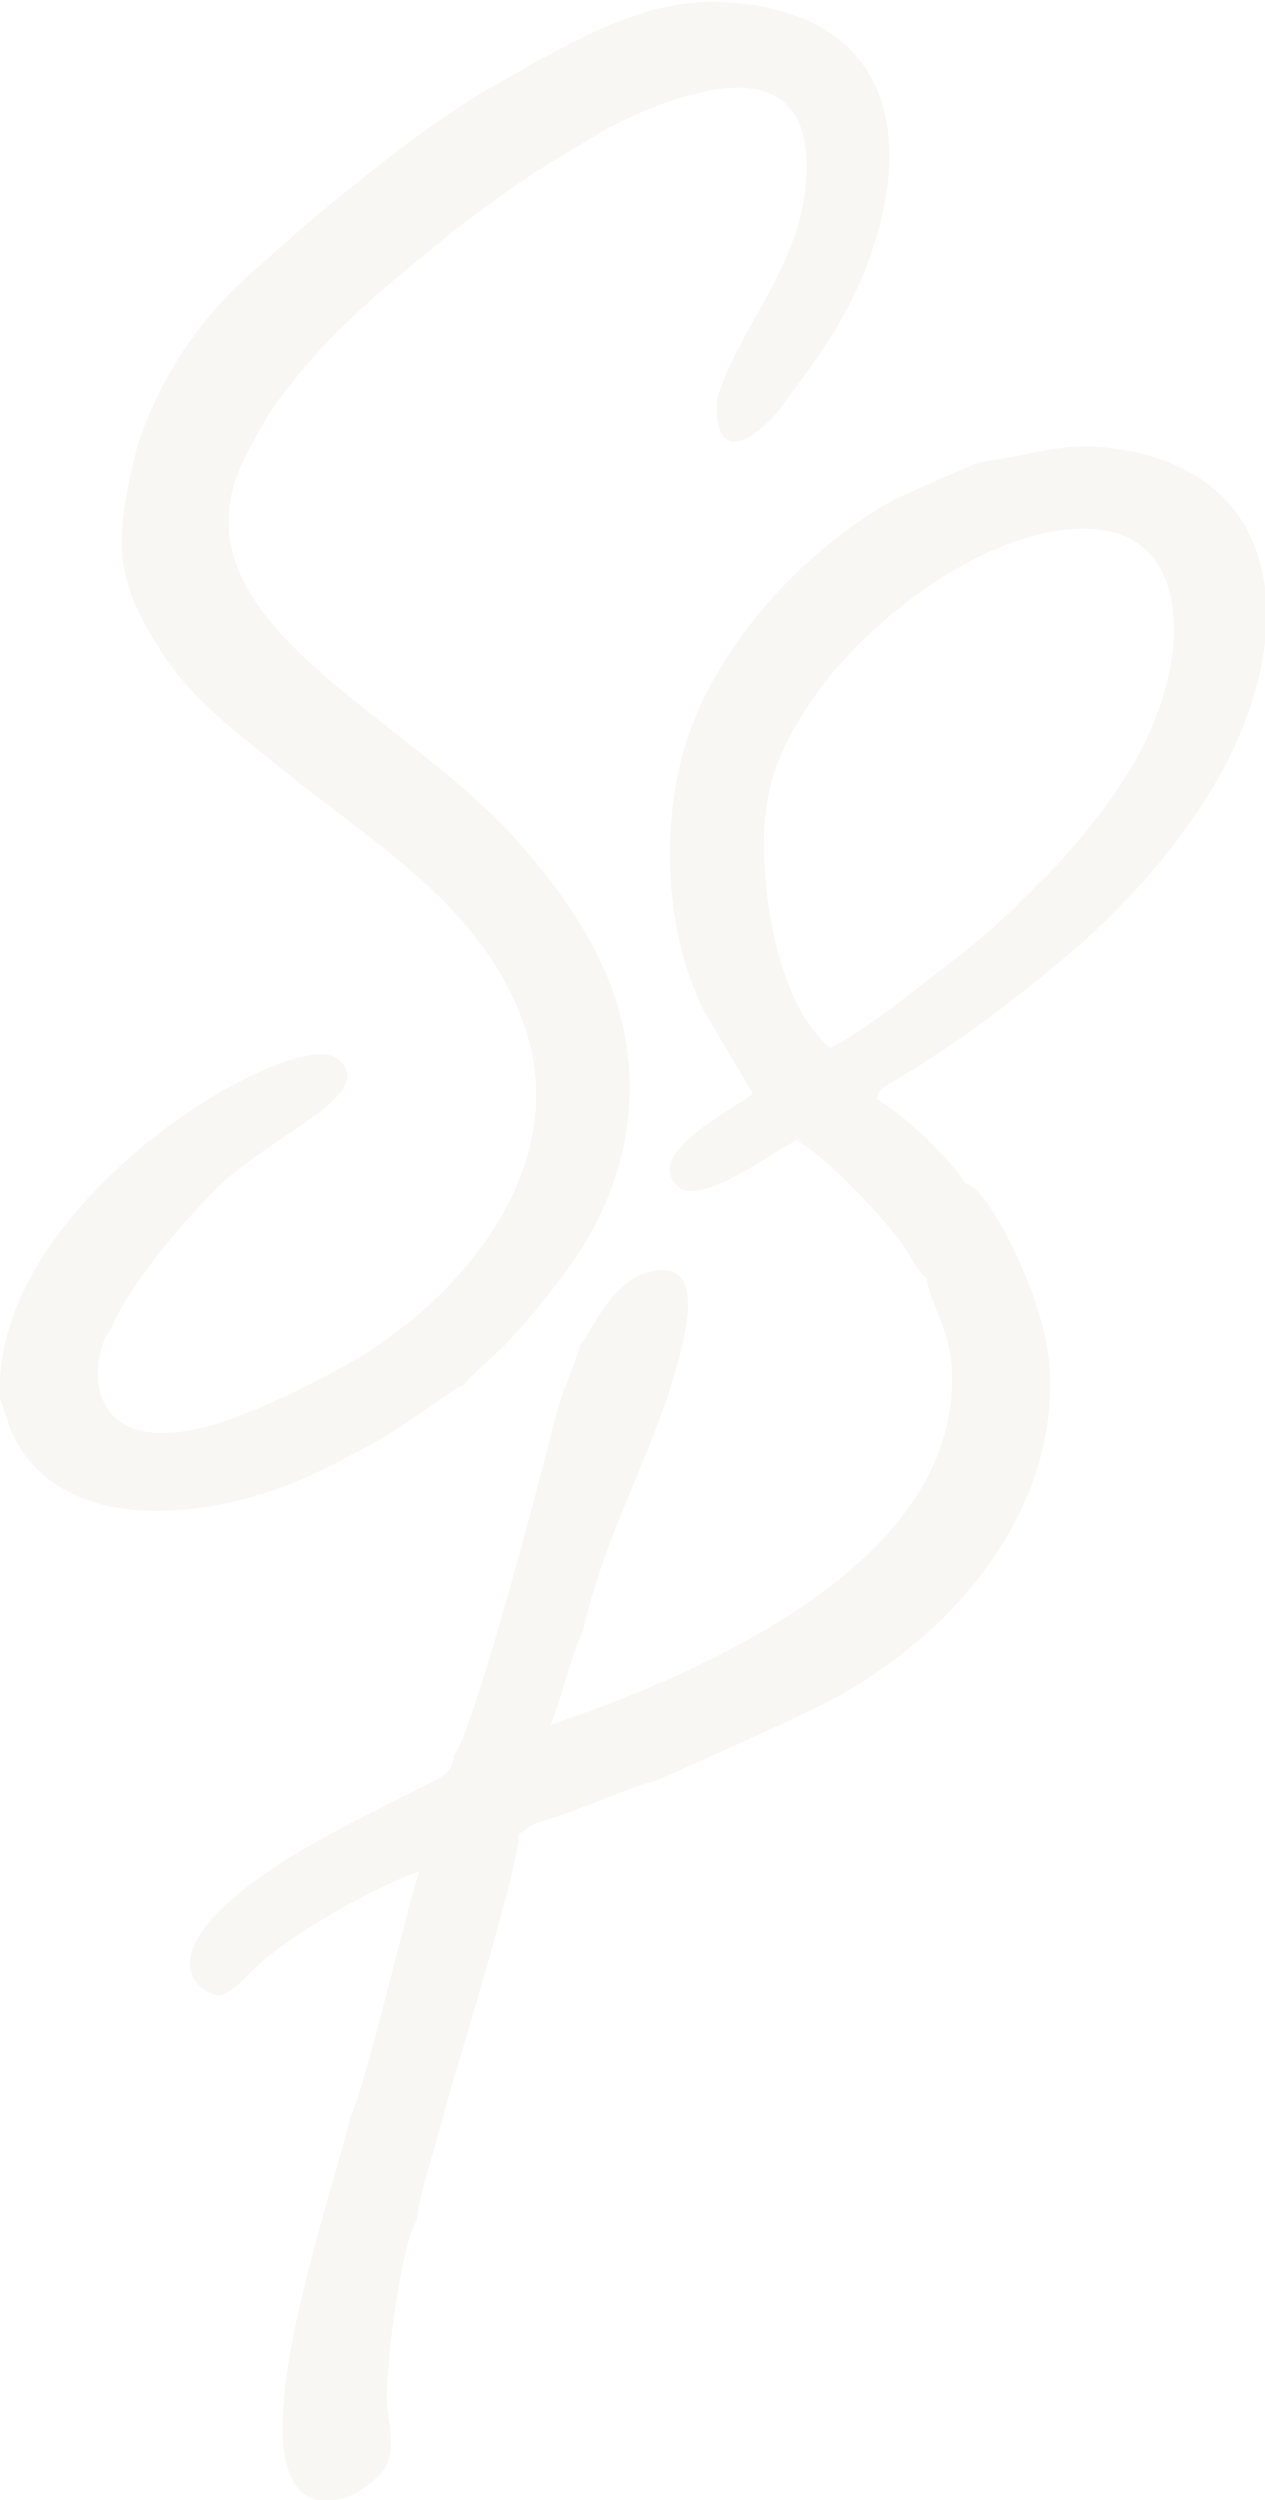
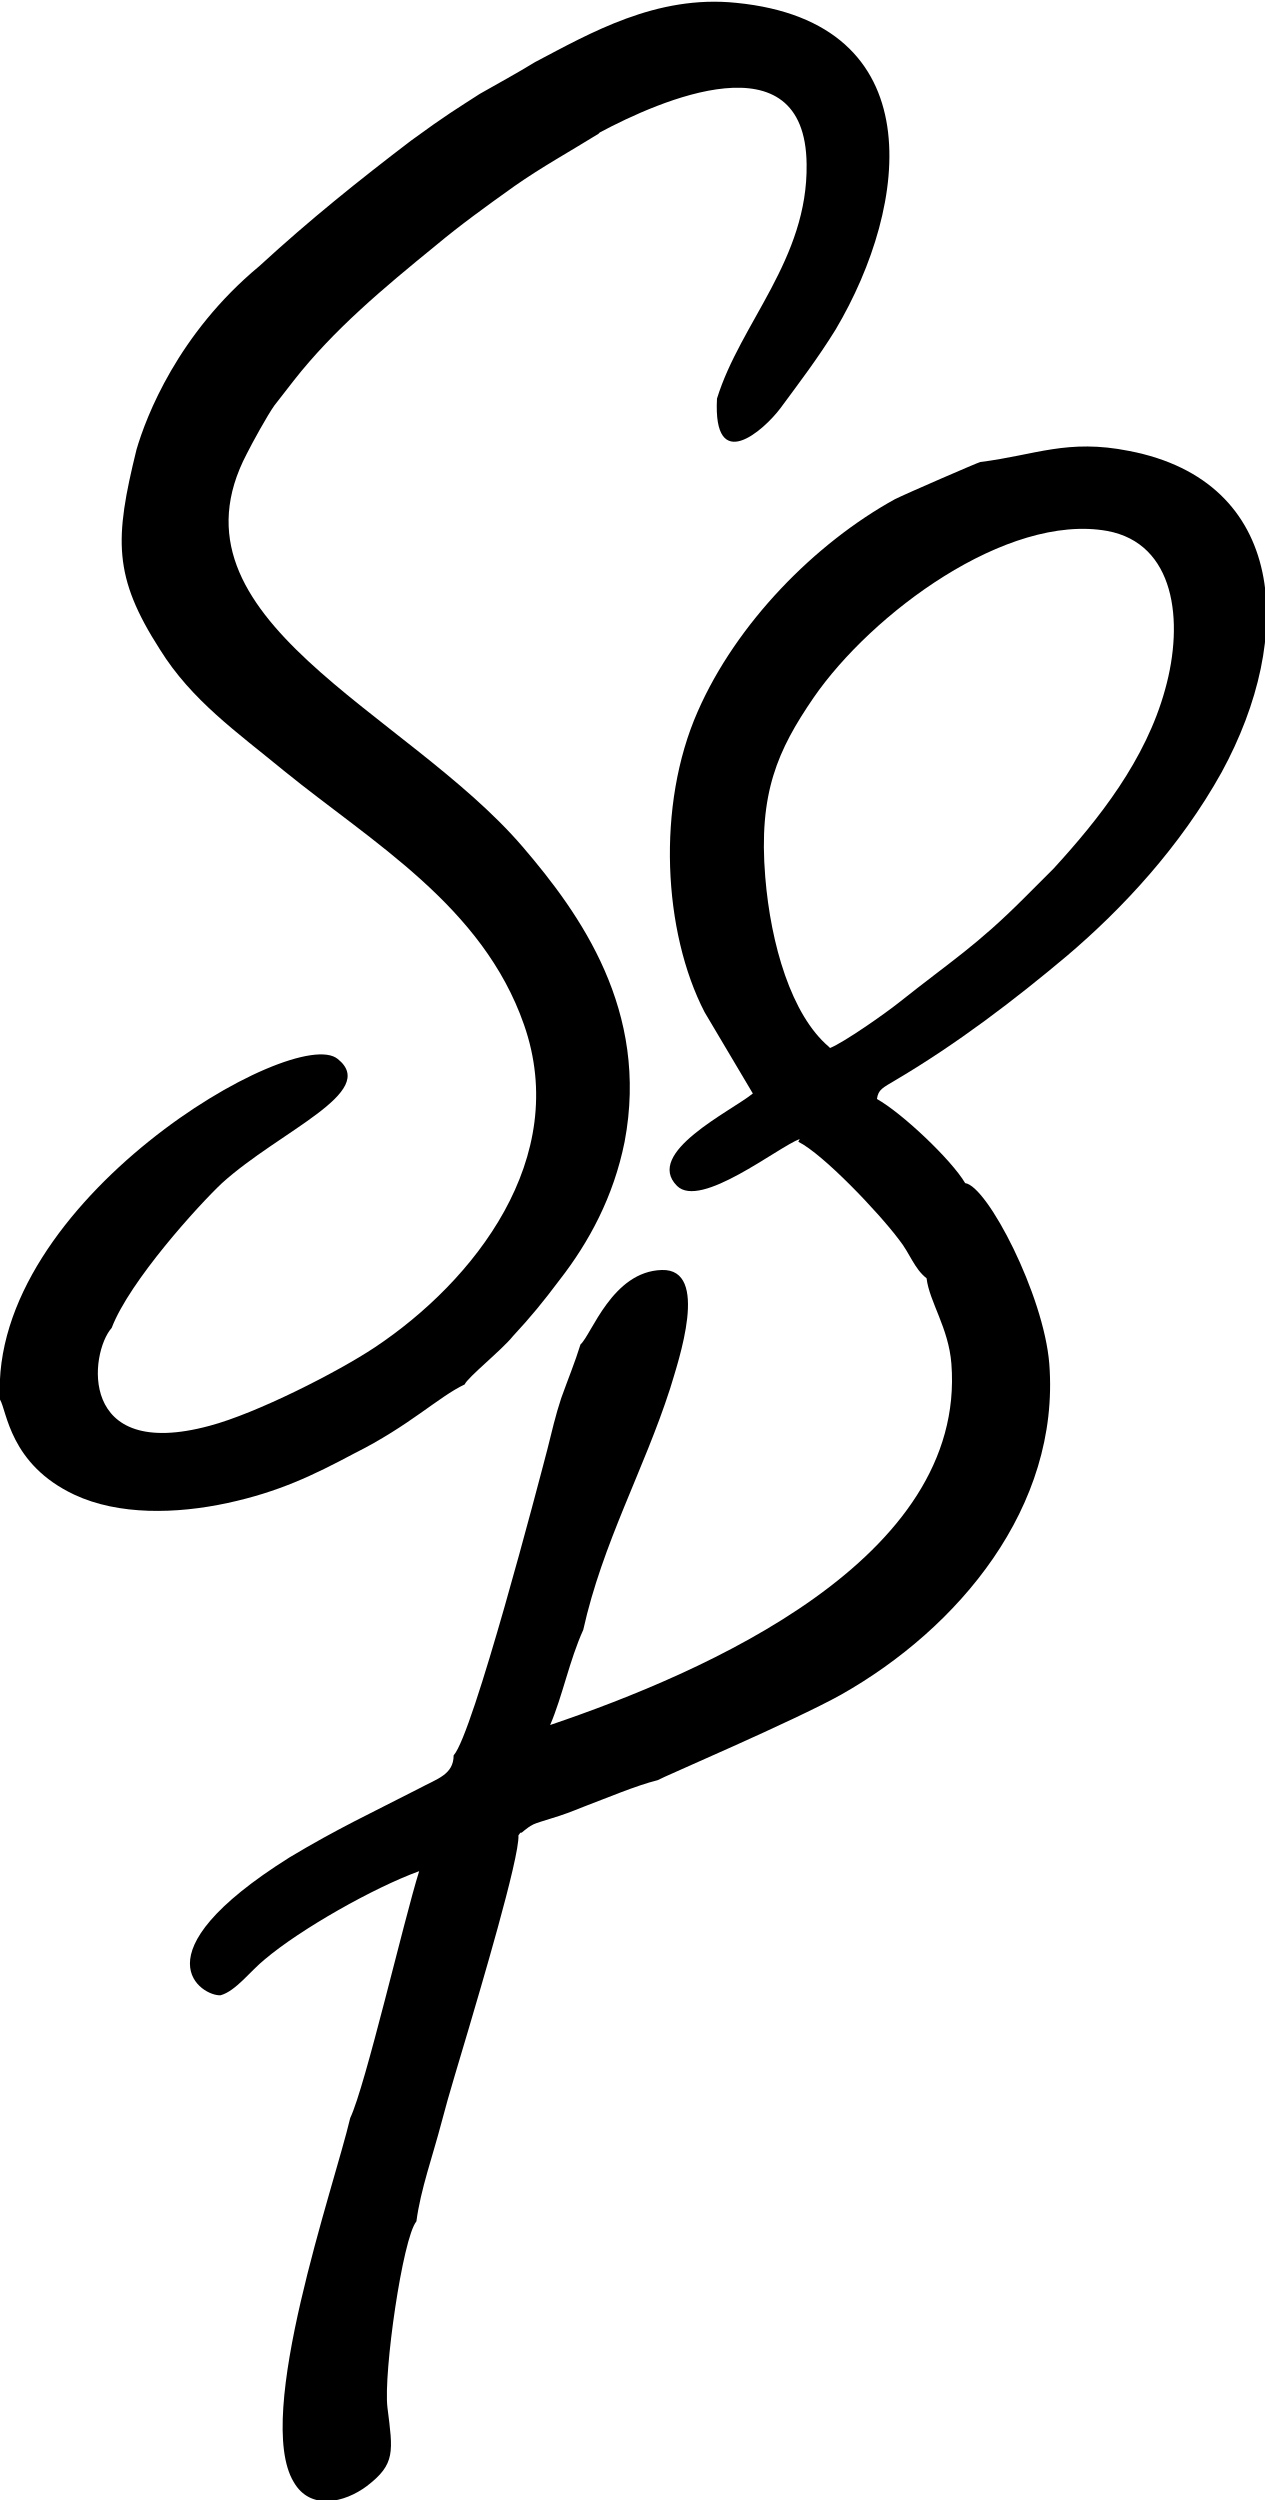
<svg xmlns="http://www.w3.org/2000/svg" xml:space="preserve" width="5.801mm" height="11.47mm" version="1.1" style="shape-rendering:geometricPrecision; text-rendering:geometricPrecision; image-rendering:optimizeQuality; fill-rule:evenodd; clip-rule:evenodd" viewBox="0 0 0.917 1.813">
  <defs>
-     <style type="text/css">
-    
-     .fil0 {fill:#F8F7F4}
-    
-   </style>
-   </defs>
+   
+  </defs>
  <g id="Layer_x0020_1">
    <g id="_2345152947536">
      <path class="fil0" d="M0.579 0.828c0.018,0.009 0.058,0.051 0.073,0.071 0.008,0.01 0.011,0.021 0.02,0.028 0.002,0.017 0.016,0.036 0.018,0.062 0.011,0.142 -0.179,0.224 -0.291,0.262 0.009,-0.021 0.014,-0.047 0.024,-0.069 0.014,-0.063 0.044,-0.116 0.063,-0.175 0.006,-0.02 0.029,-0.087 -0.006,-0.086 -0.036,0.001 -0.051,0.047 -0.059,0.054 -0.004,0.013 -0.009,0.025 -0.014,0.039 -0.004,0.012 -0.007,0.025 -0.01,0.037 -0.006,0.023 -0.054,0.207 -0.068,0.222 0,0.014 -0.012,0.017 -0.025,0.024 -0.035,0.018 -0.059,0.029 -0.094,0.05 -0.113,0.071 -0.063,0.101 -0.05,0.1 0.011,-0.003 0.022,-0.018 0.032,-0.026 0.026,-0.022 0.079,-0.052 0.112,-0.064 -0.011,0.035 -0.039,0.156 -0.05,0.179 -0.012,0.051 -0.07,0.216 -0.041,0.264 0.012,0.021 0.037,0.015 0.053,0.003 0.021,-0.016 0.019,-0.025 0.015,-0.057 -0.003,-0.025 0.011,-0.123 0.021,-0.135 0.003,-0.023 0.012,-0.048 0.018,-0.071 0.006,-0.023 0.013,-0.045 0.02,-0.069 0.007,-0.024 0.037,-0.124 0.036,-0.14 0.001,-0.001 0.001,-0.002 0.002,-0.002 0,0.001 0.003,-0.003 0.009,-0.006 0.002,-0.001 0.009,-0.003 0.012,-0.004 0.01,-0.003 0.015,-0.005 0.025,-0.009 0.016,-0.006 0.037,-0.015 0.053,-0.019 0.003,-0.002 0.099,-0.043 0.133,-0.062 0.085,-0.048 0.159,-0.136 0.151,-0.24 -0.004,-0.05 -0.045,-0.129 -0.061,-0.131 -0.01,-0.017 -0.046,-0.051 -0.064,-0.061 0.001,-0.007 0.004,-0.008 0.014,-0.014 0.044,-0.026 0.086,-0.058 0.124,-0.09 0.04,-0.034 0.082,-0.079 0.112,-0.133 0.054,-0.099 0.047,-0.211 -0.067,-0.233 -0.045,-0.009 -0.068,0.003 -0.108,0.008 -0.001,0 -0.054,0.023 -0.062,0.027 -0.058,0.032 -0.115,0.09 -0.143,0.154 -0.03,0.068 -0.025,0.16 0.005,0.218l0.035 0.059c-0.016,0.013 -0.079,0.043 -0.055,0.067 0.017,0.017 0.073,-0.028 0.089,-0.034zm0.022 -0.069c-0.027,-0.023 -0.042,-0.074 -0.046,-0.123 -0.005,-0.061 0.009,-0.092 0.035,-0.13 0.042,-0.061 0.14,-0.134 0.213,-0.121 0.049,0.009 0.056,0.065 0.042,0.115 -0.014,0.051 -0.048,0.094 -0.081,0.13 -0.008,0.008 -0.013,0.013 -0.021,0.021 -0.035,0.035 -0.052,0.045 -0.091,0.076 -0.01,0.008 -0.04,0.029 -0.05,0.033z" />
      <path class="fil0" d="M0.435 0.096c0.043,-0.023 0.149,-0.07 0.15,0.023 0.001,0.069 -0.048,0.115 -0.065,0.17 -0.003,0.056 0.034,0.023 0.046,0.007 0.014,-0.019 0.027,-0.036 0.04,-0.057 0.054,-0.091 0.07,-0.223 -0.072,-0.237 -0.058,-0.006 -0.106,0.022 -0.146,0.043 -0.013,0.008 -0.026,0.015 -0.04,0.023 -0.017,0.011 -0.024,0.015 -0.05,0.034 -0.038,0.029 -0.073,0.057 -0.11,0.091 -0.059,0.049 -0.082,0.109 -0.089,0.133 -0.016,0.065 -0.017,0.092 0.017,0.145 0.023,0.037 0.056,0.06 0.09,0.088 0.064,0.052 0.144,0.098 0.174,0.184 0.034,0.097 -0.036,0.186 -0.108,0.234 -0.027,0.018 -0.086,0.048 -0.12,0.057 -0.096,0.026 -0.087,-0.053 -0.071,-0.071 0.013,-0.034 0.063,-0.089 0.08,-0.105 0.042,-0.038 0.114,-0.066 0.084,-0.09 -0.031,-0.026 -0.253,0.103 -0.245,0.247 0.005,0.008 0.007,0.047 0.054,0.069 0.032,0.015 0.074,0.014 0.111,0.006 0.037,-0.008 0.062,-0.02 0.092,-0.036 0.04,-0.02 0.061,-0.041 0.08,-0.05 0.002,-0.005 0.027,-0.025 0.035,-0.035 0.013,-0.014 0.022,-0.025 0.034,-0.041 0.021,-0.027 0.039,-0.06 0.047,-0.1 0.018,-0.095 -0.032,-0.165 -0.074,-0.214 -0.085,-0.099 -0.263,-0.165 -0.2,-0.285 0.004,-0.008 0.015,-0.028 0.02,-0.035l0.014 -0.018c0.029,-0.037 0.065,-0.067 0.103,-0.098 0.018,-0.015 0.036,-0.028 0.057,-0.043 0.02,-0.014 0.04,-0.025 0.061,-0.038z" />
    </g>
  </g>
</svg>
